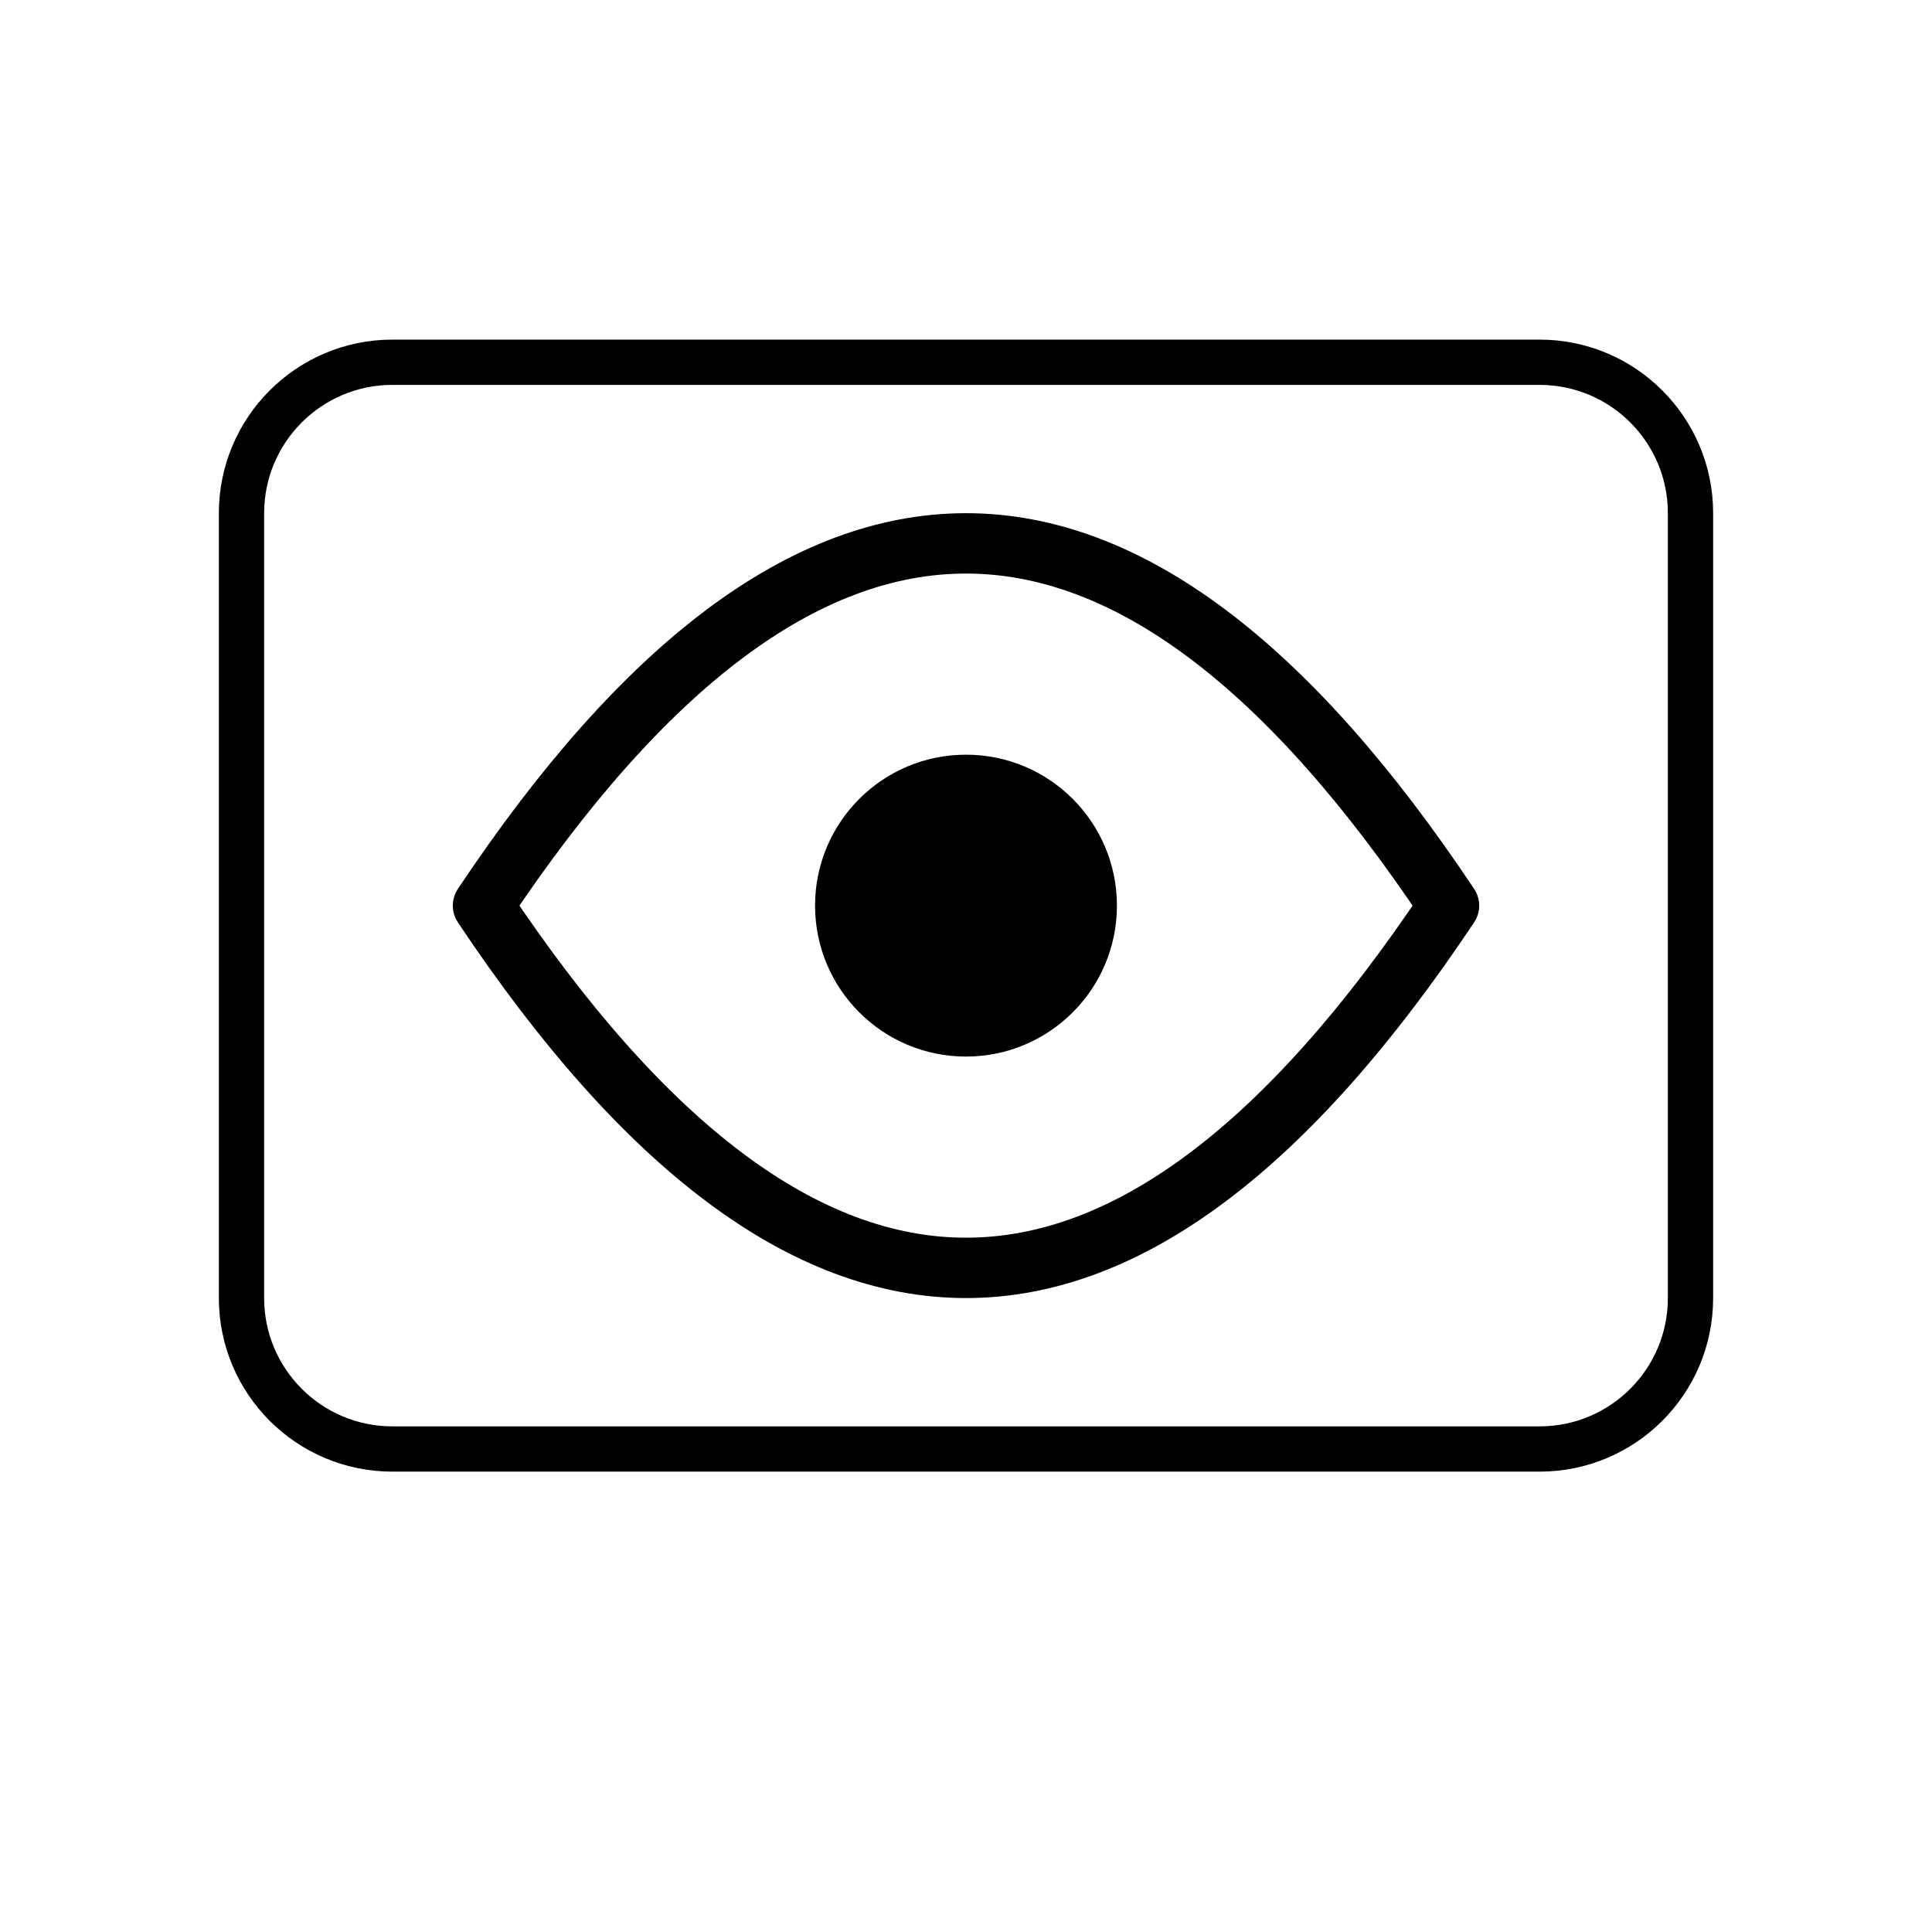
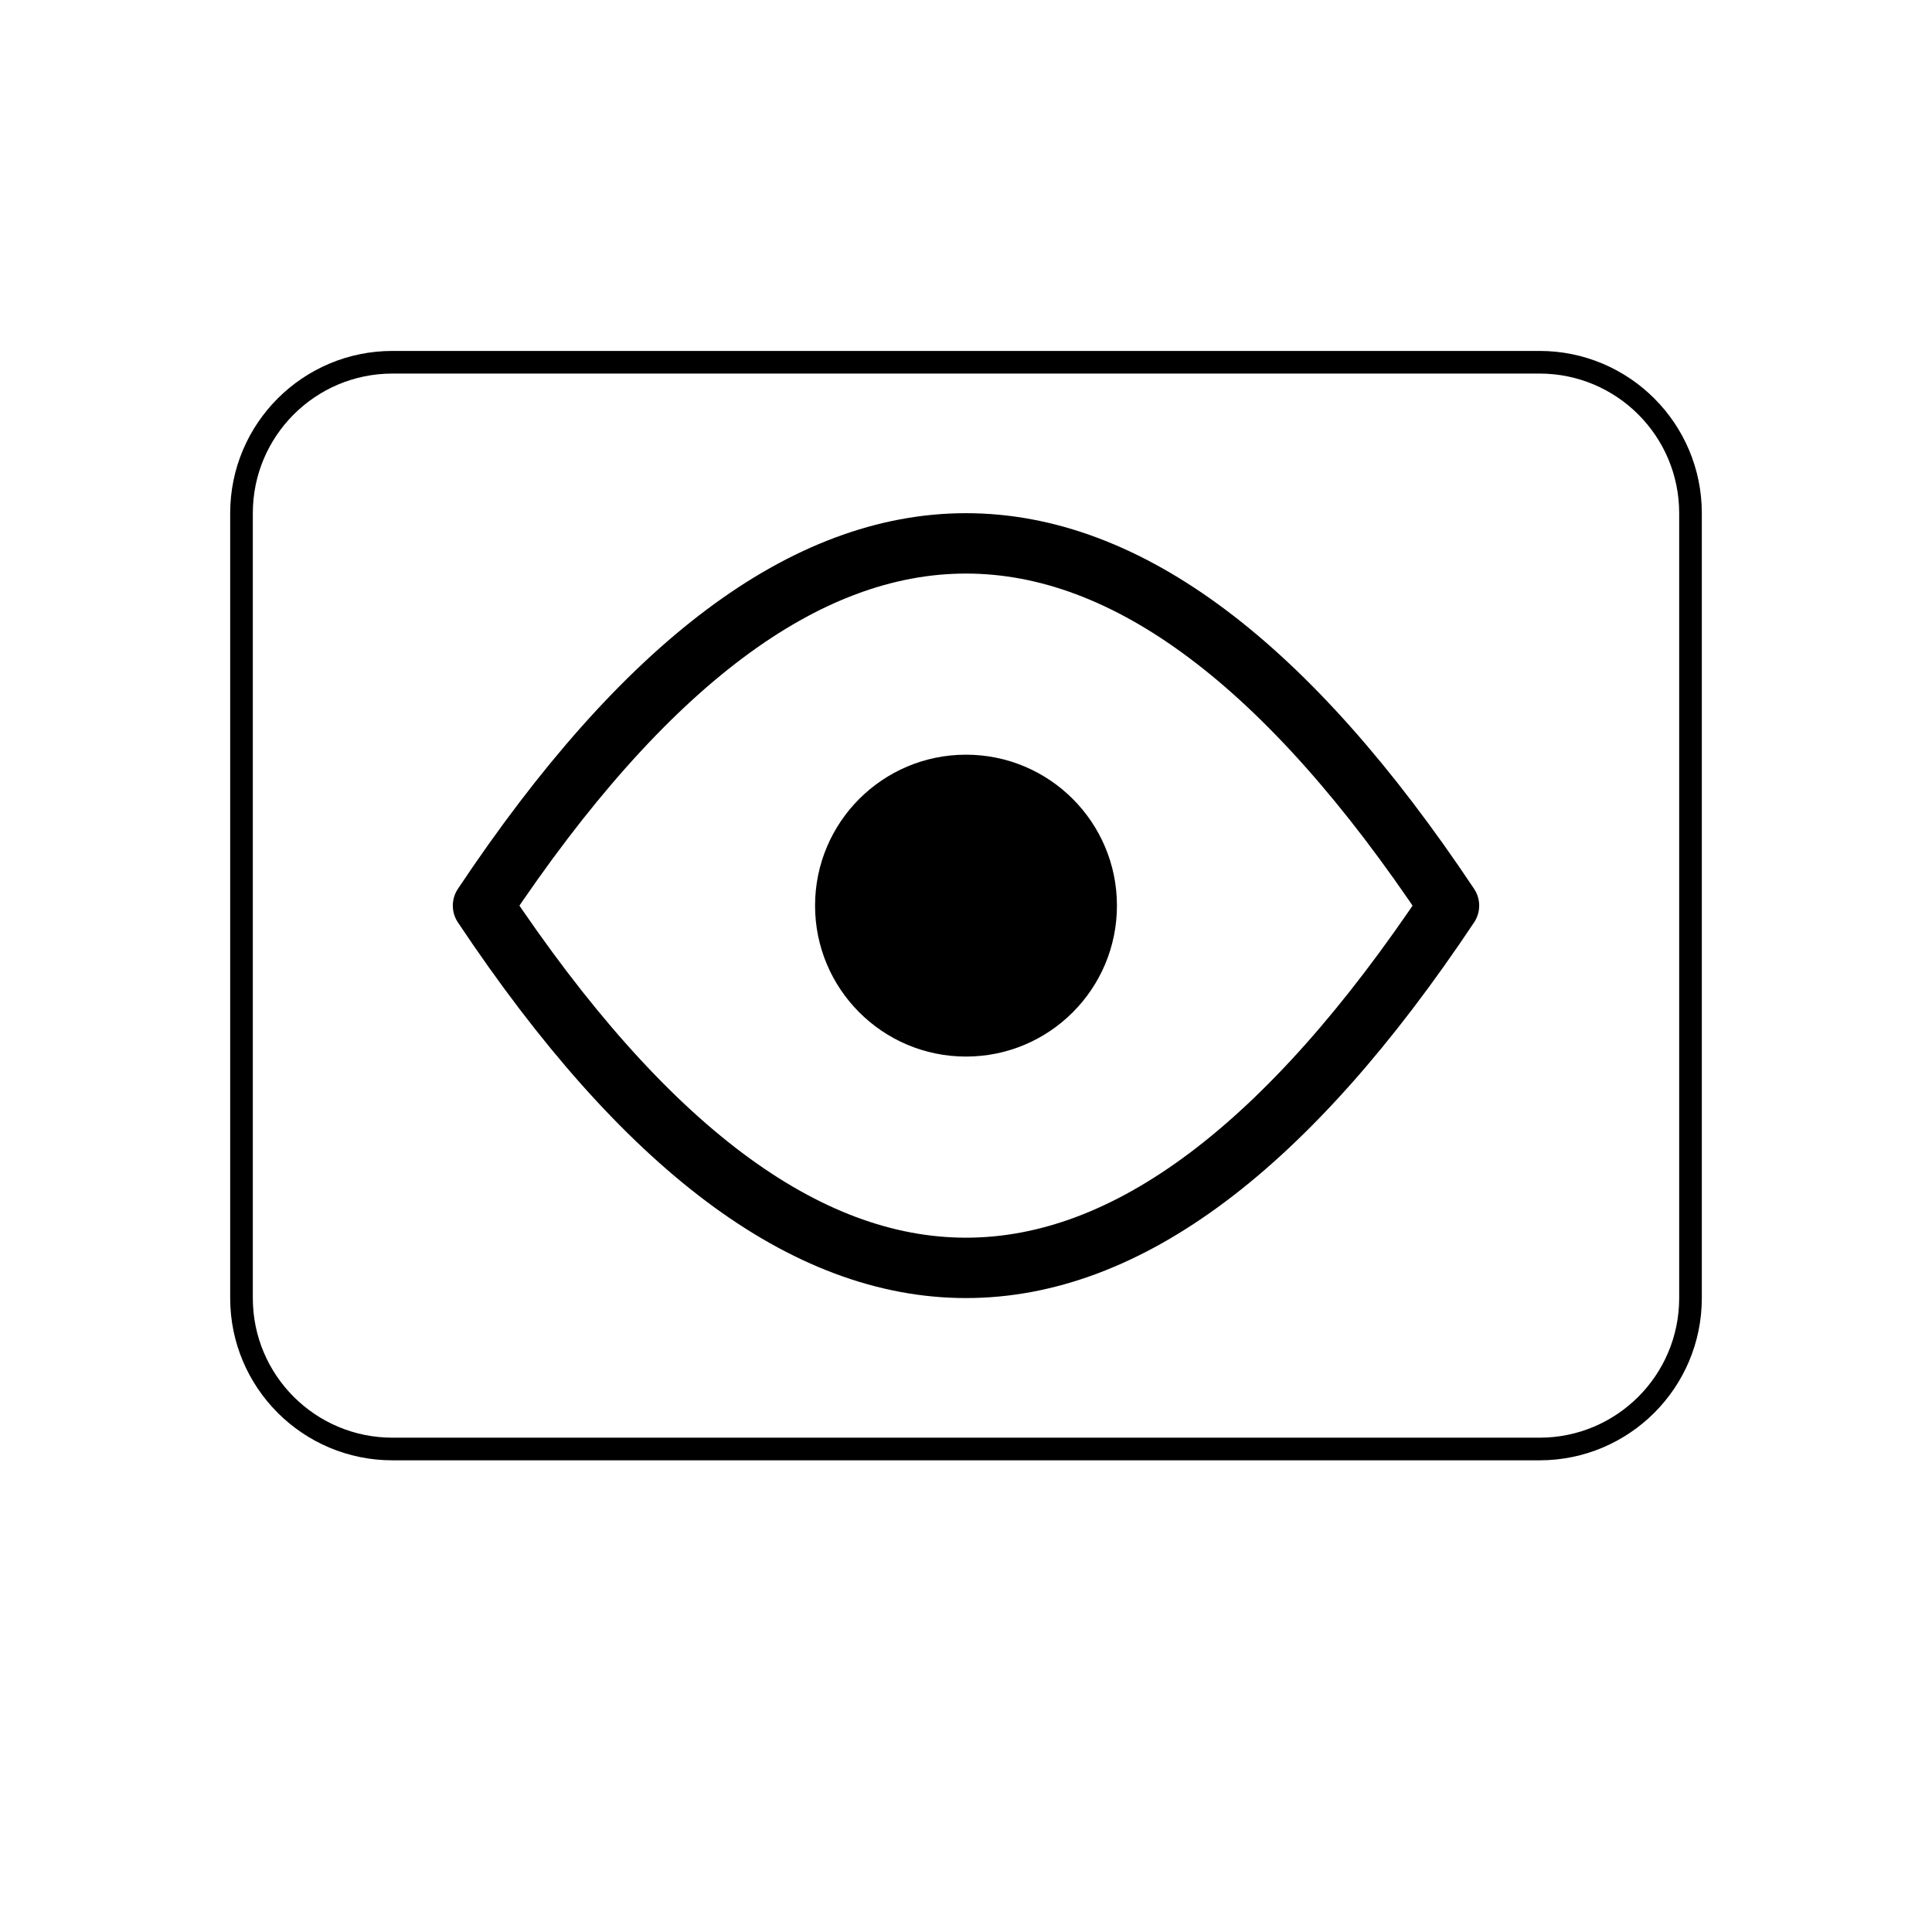
<svg xmlns="http://www.w3.org/2000/svg" width="256" height="256" viewBox="0 0 256 256">
  <rect x="0" y="0" width="256" height="256" fill="none" />
-   <rect x="32" y="48" width="192" height="144" rx="20" ry="20" fill="none" stroke="#000000" stroke-width="6" />
+   <rect x="32" y="48" width="192" height="144" rx="20" ry="20" fill="none" stroke="#000000" stroke-width="3" />
  <path d="       M 64 120       Q 96 72 128 72       Q 160 72 192 120       Q 160 168 128 168       Q 96 168 64 120       Z     " fill="none" stroke="#000000" stroke-width="8" stroke-linejoin="round" />
  <circle cx="128" cy="120" r="20" fill="#000000" />
</svg>
